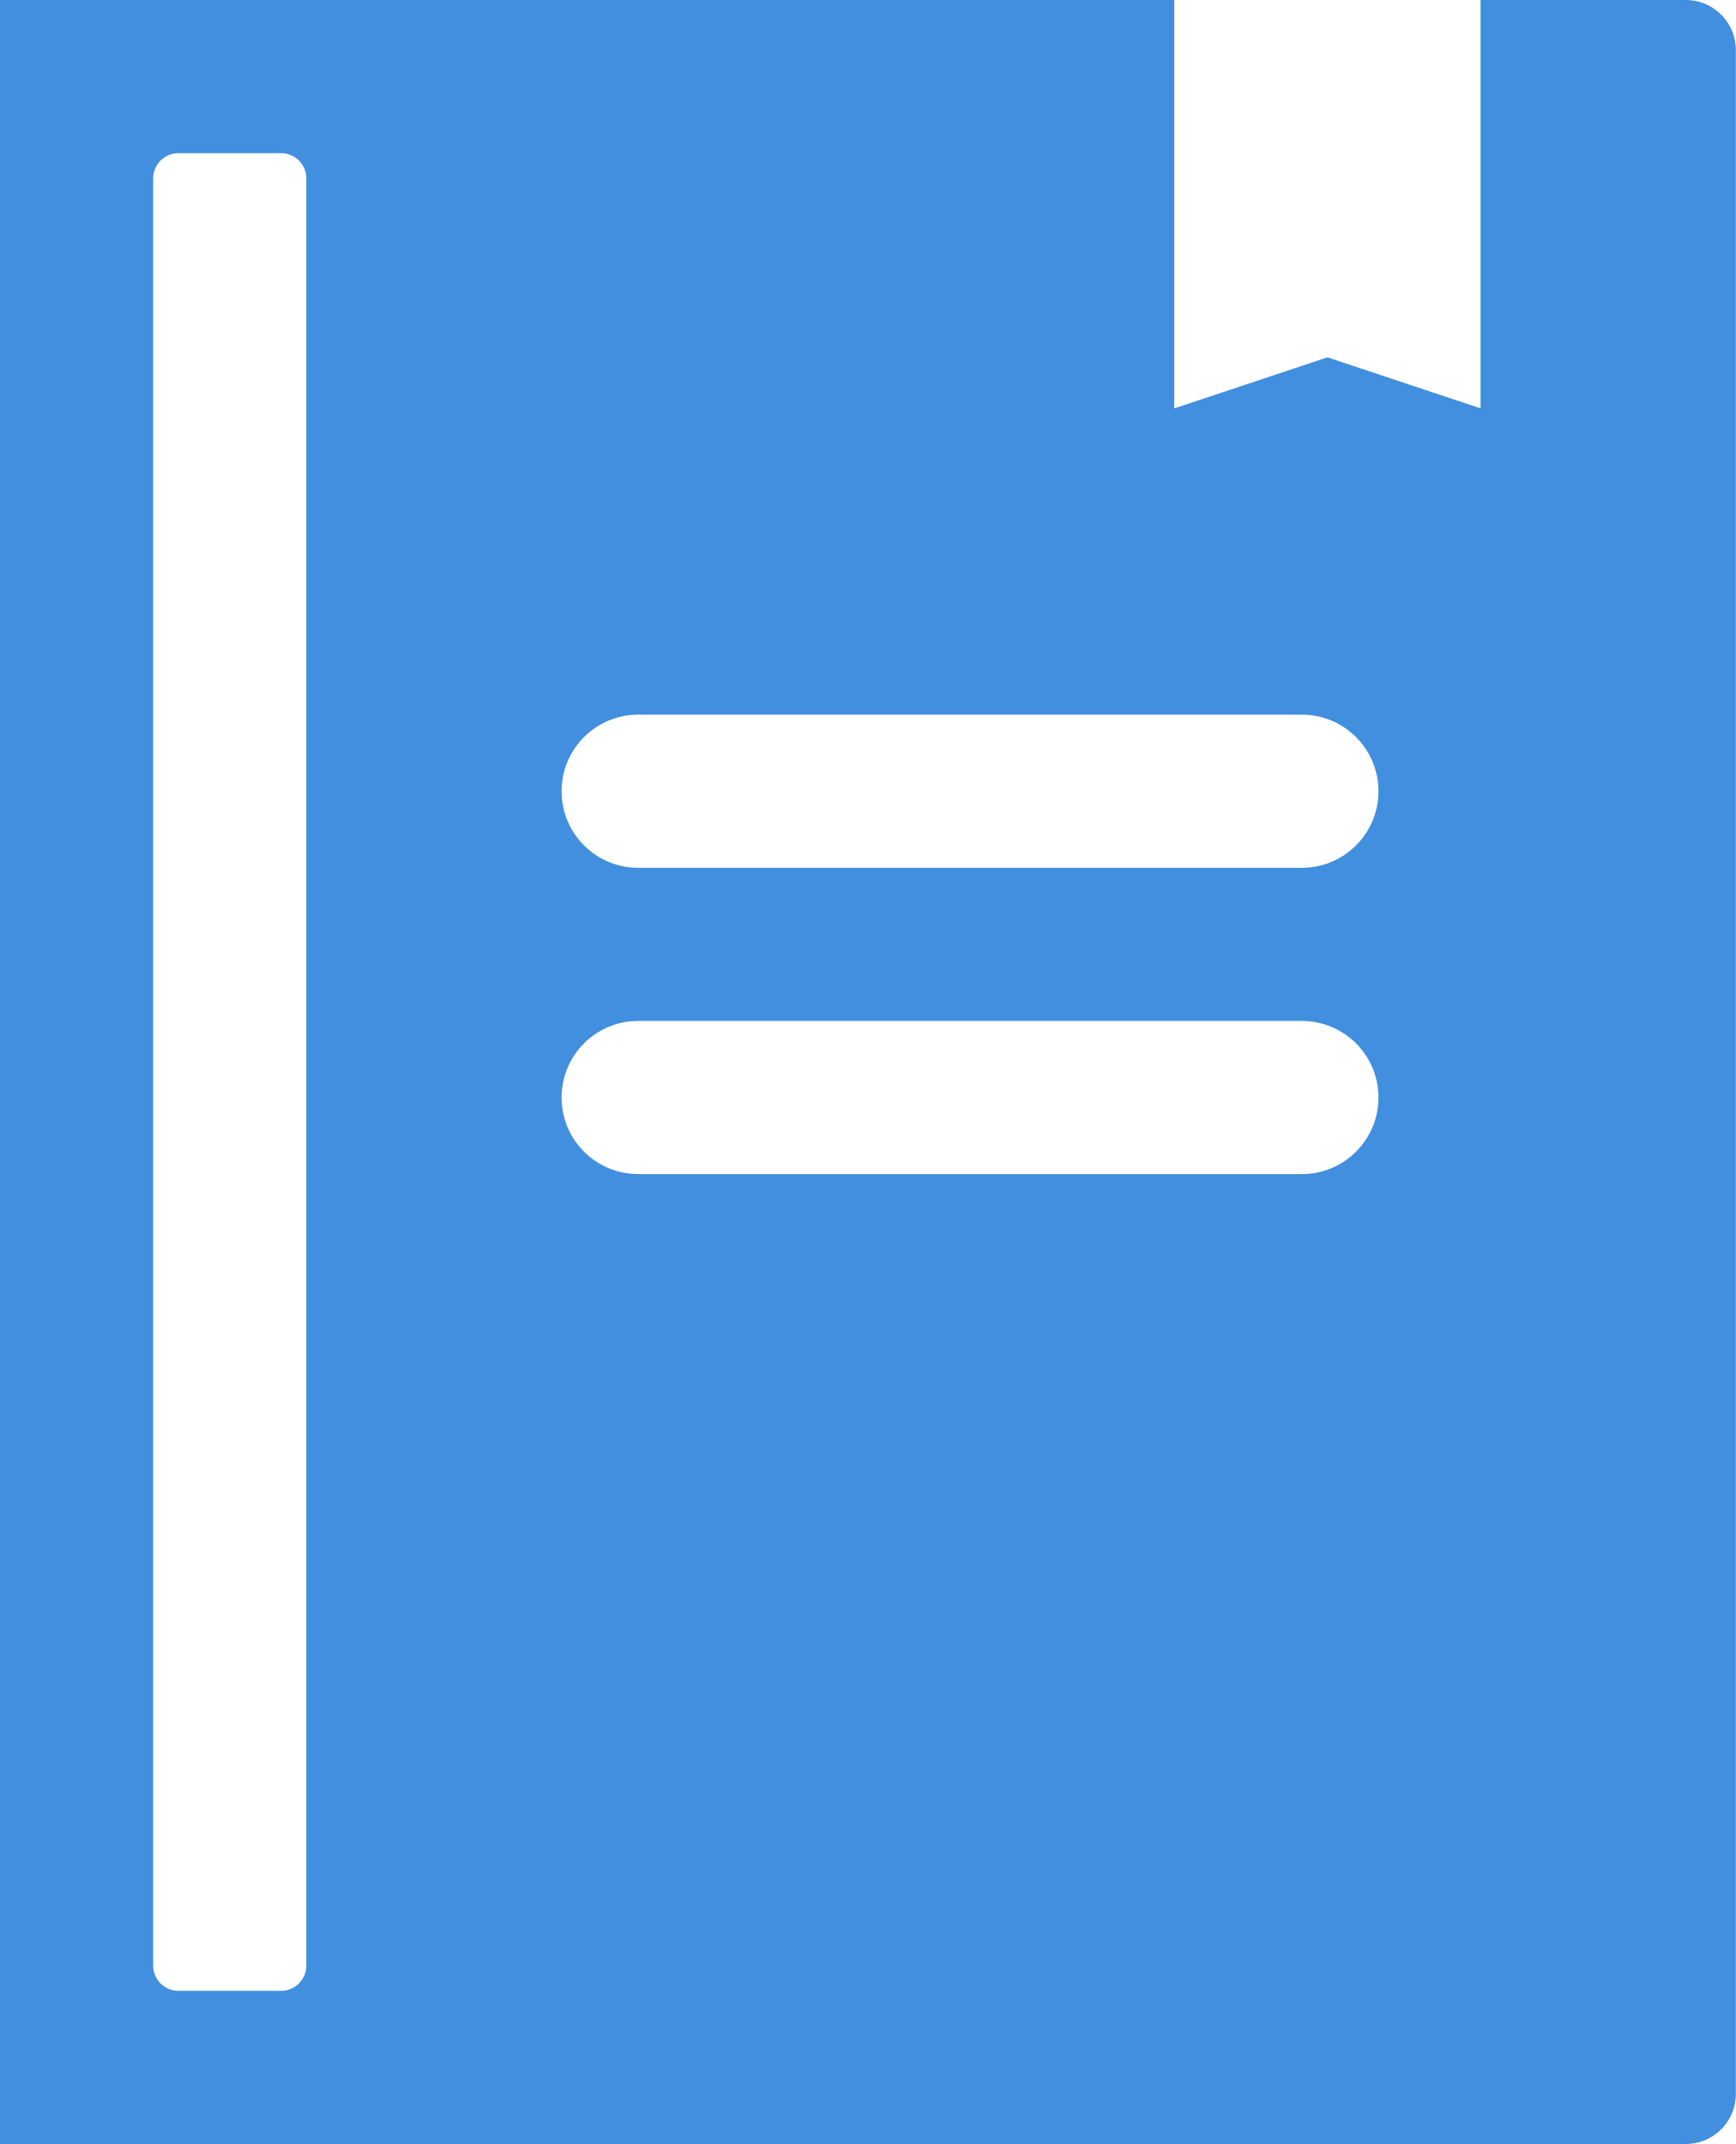
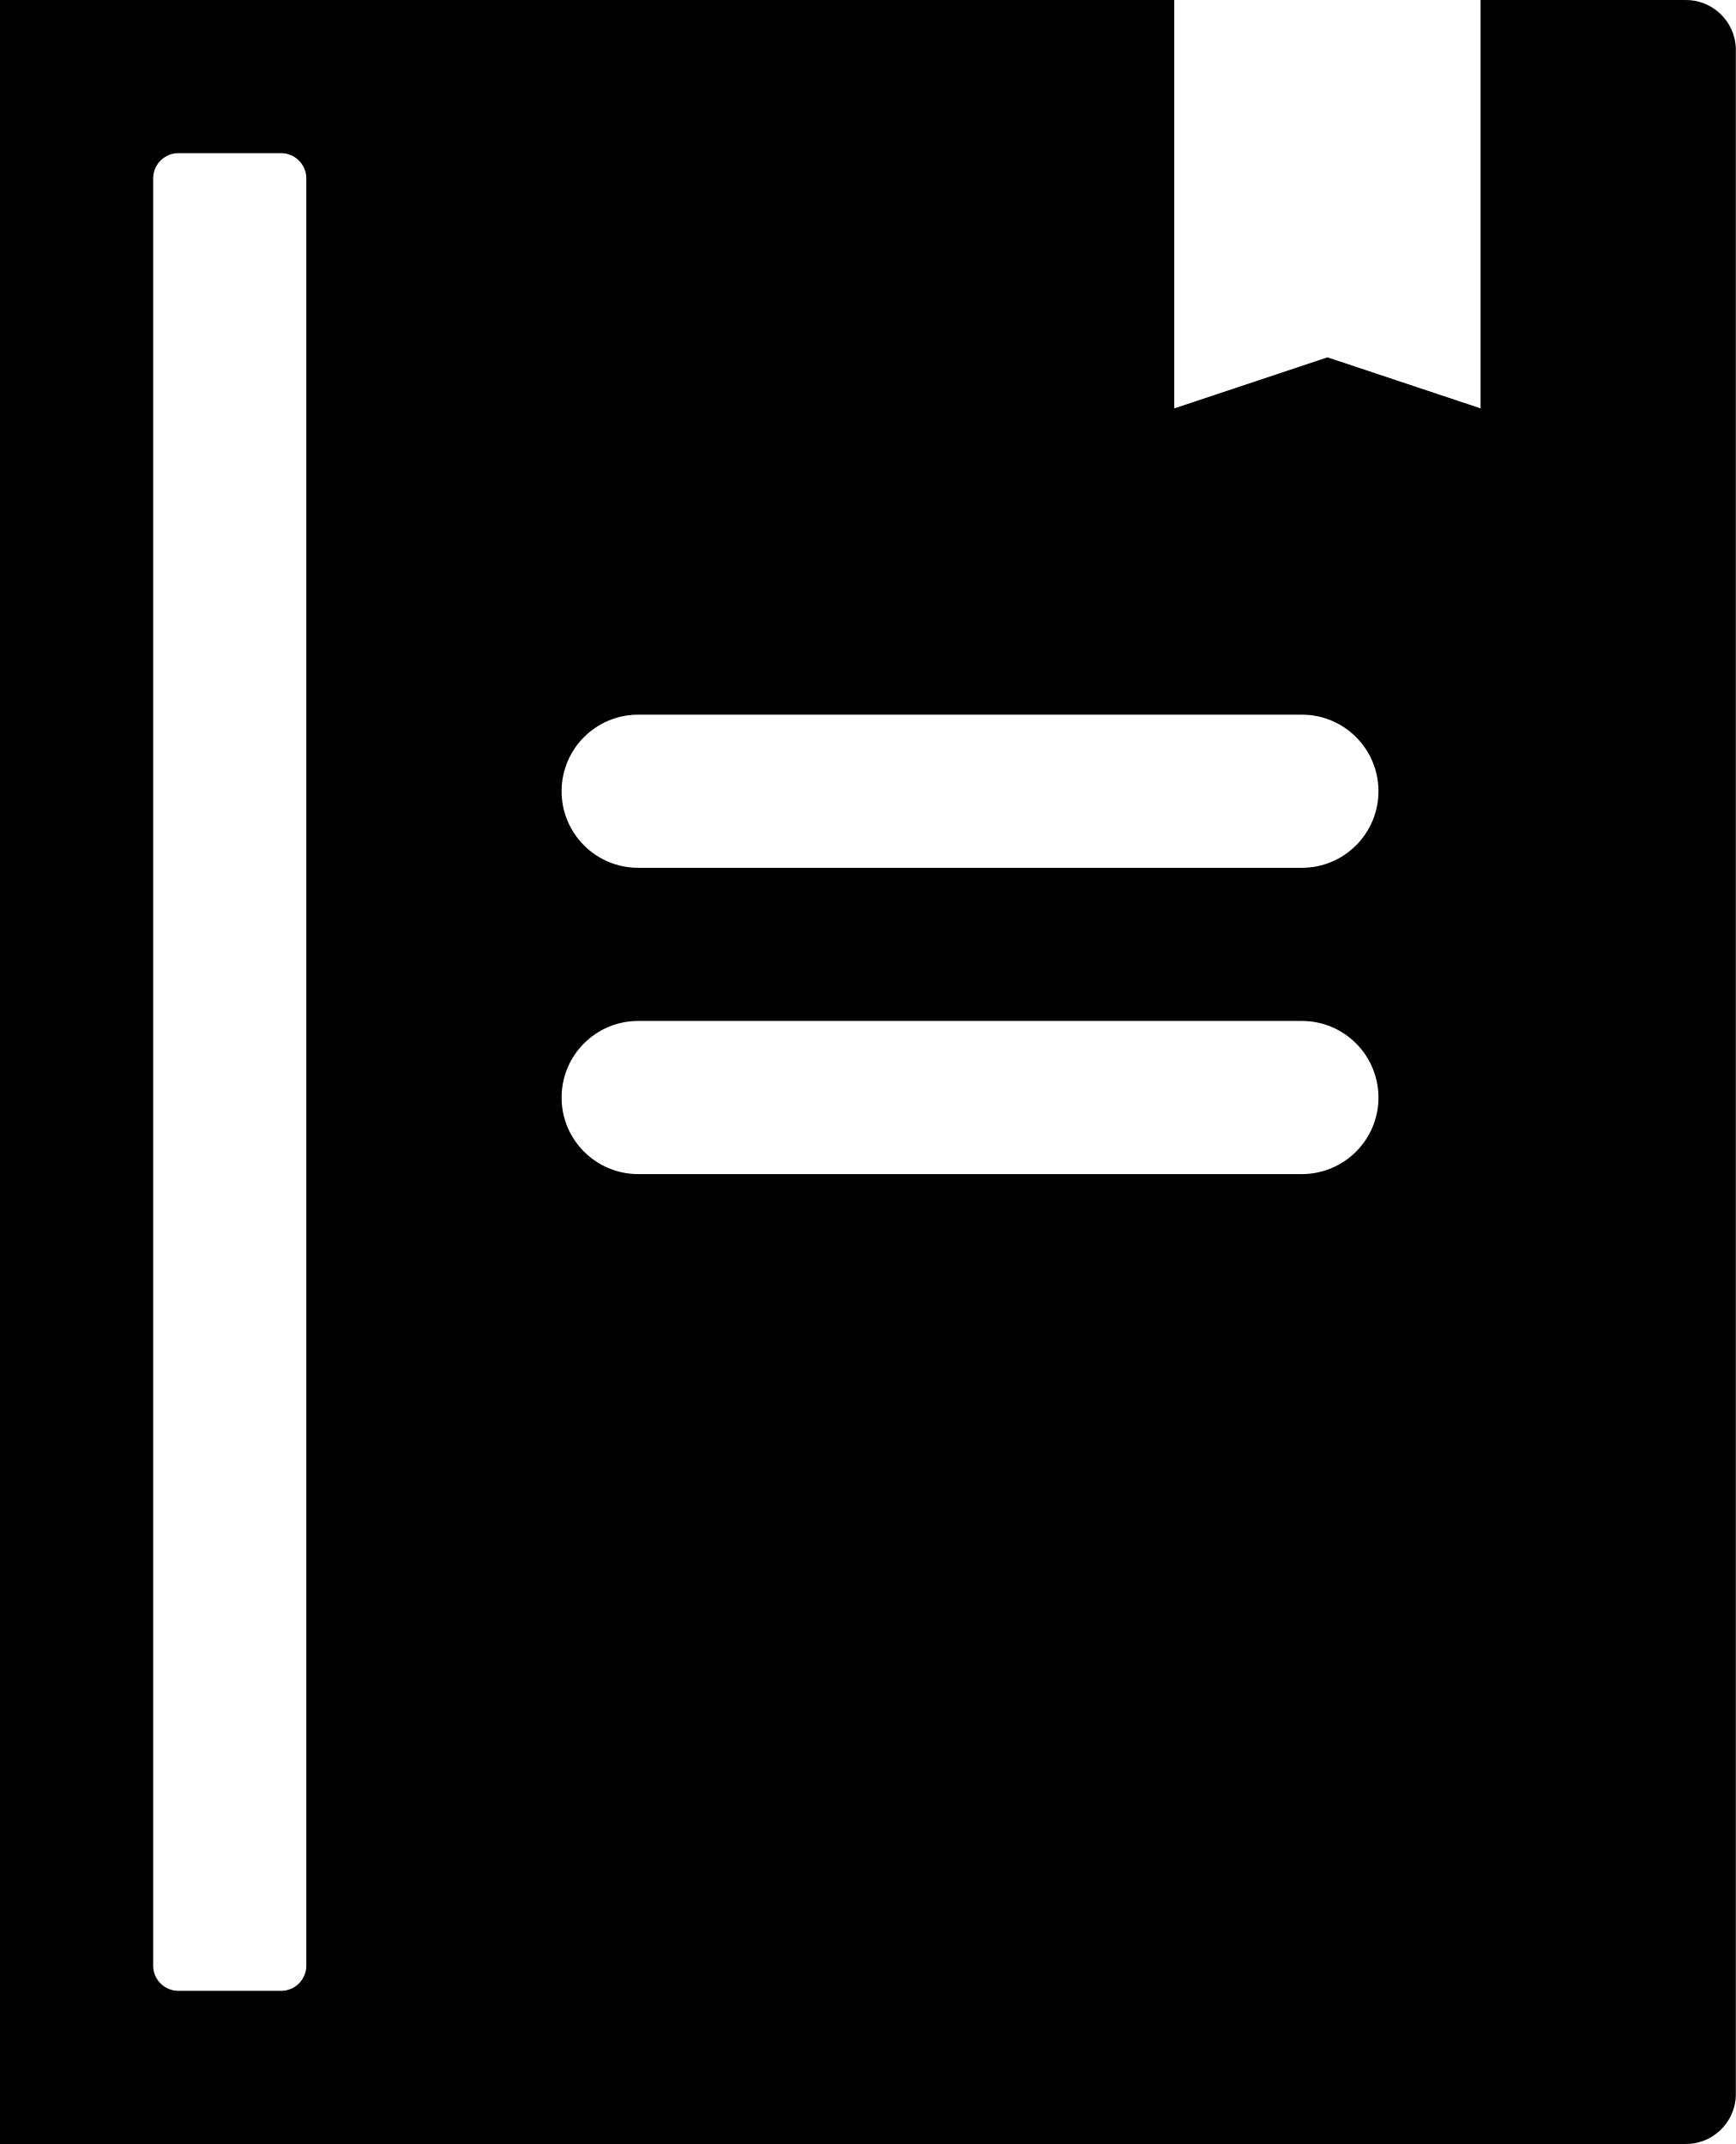
<svg xmlns="http://www.w3.org/2000/svg" viewBox="0 0 34 42">
  <defs>
-     <style>.cls-1{fill:#418fde;}</style>
+     <style>.cls-1{fill:#000000;}</style>
  </defs>
  <g id="Layer_2" data-name="Layer 2">
    <g id="Icons">
      <path class="cls-1" d="M33,0H29V8L26,7,23,8V0H0V42H33a.98.98,0,0,0,1-.95V.95A.98.98,0,0,0,33,0ZM6,38.5a.495.495,0,0,1-.5.5h-2a.495.495,0,0,1-.5-.5V3.5A.495.495,0,0,1,3.5,3h2a.495.495,0,0,1,.5.5ZM25.5,23h-13a1.5,1.5,0,0,1,0-3h13a1.5,1.5,0,0,1,0,3Zm0-6h-13a1.5,1.5,0,0,1,0-3h13a1.5,1.5,0,0,1,0,3Z" />
    </g>
  </g>
</svg>
